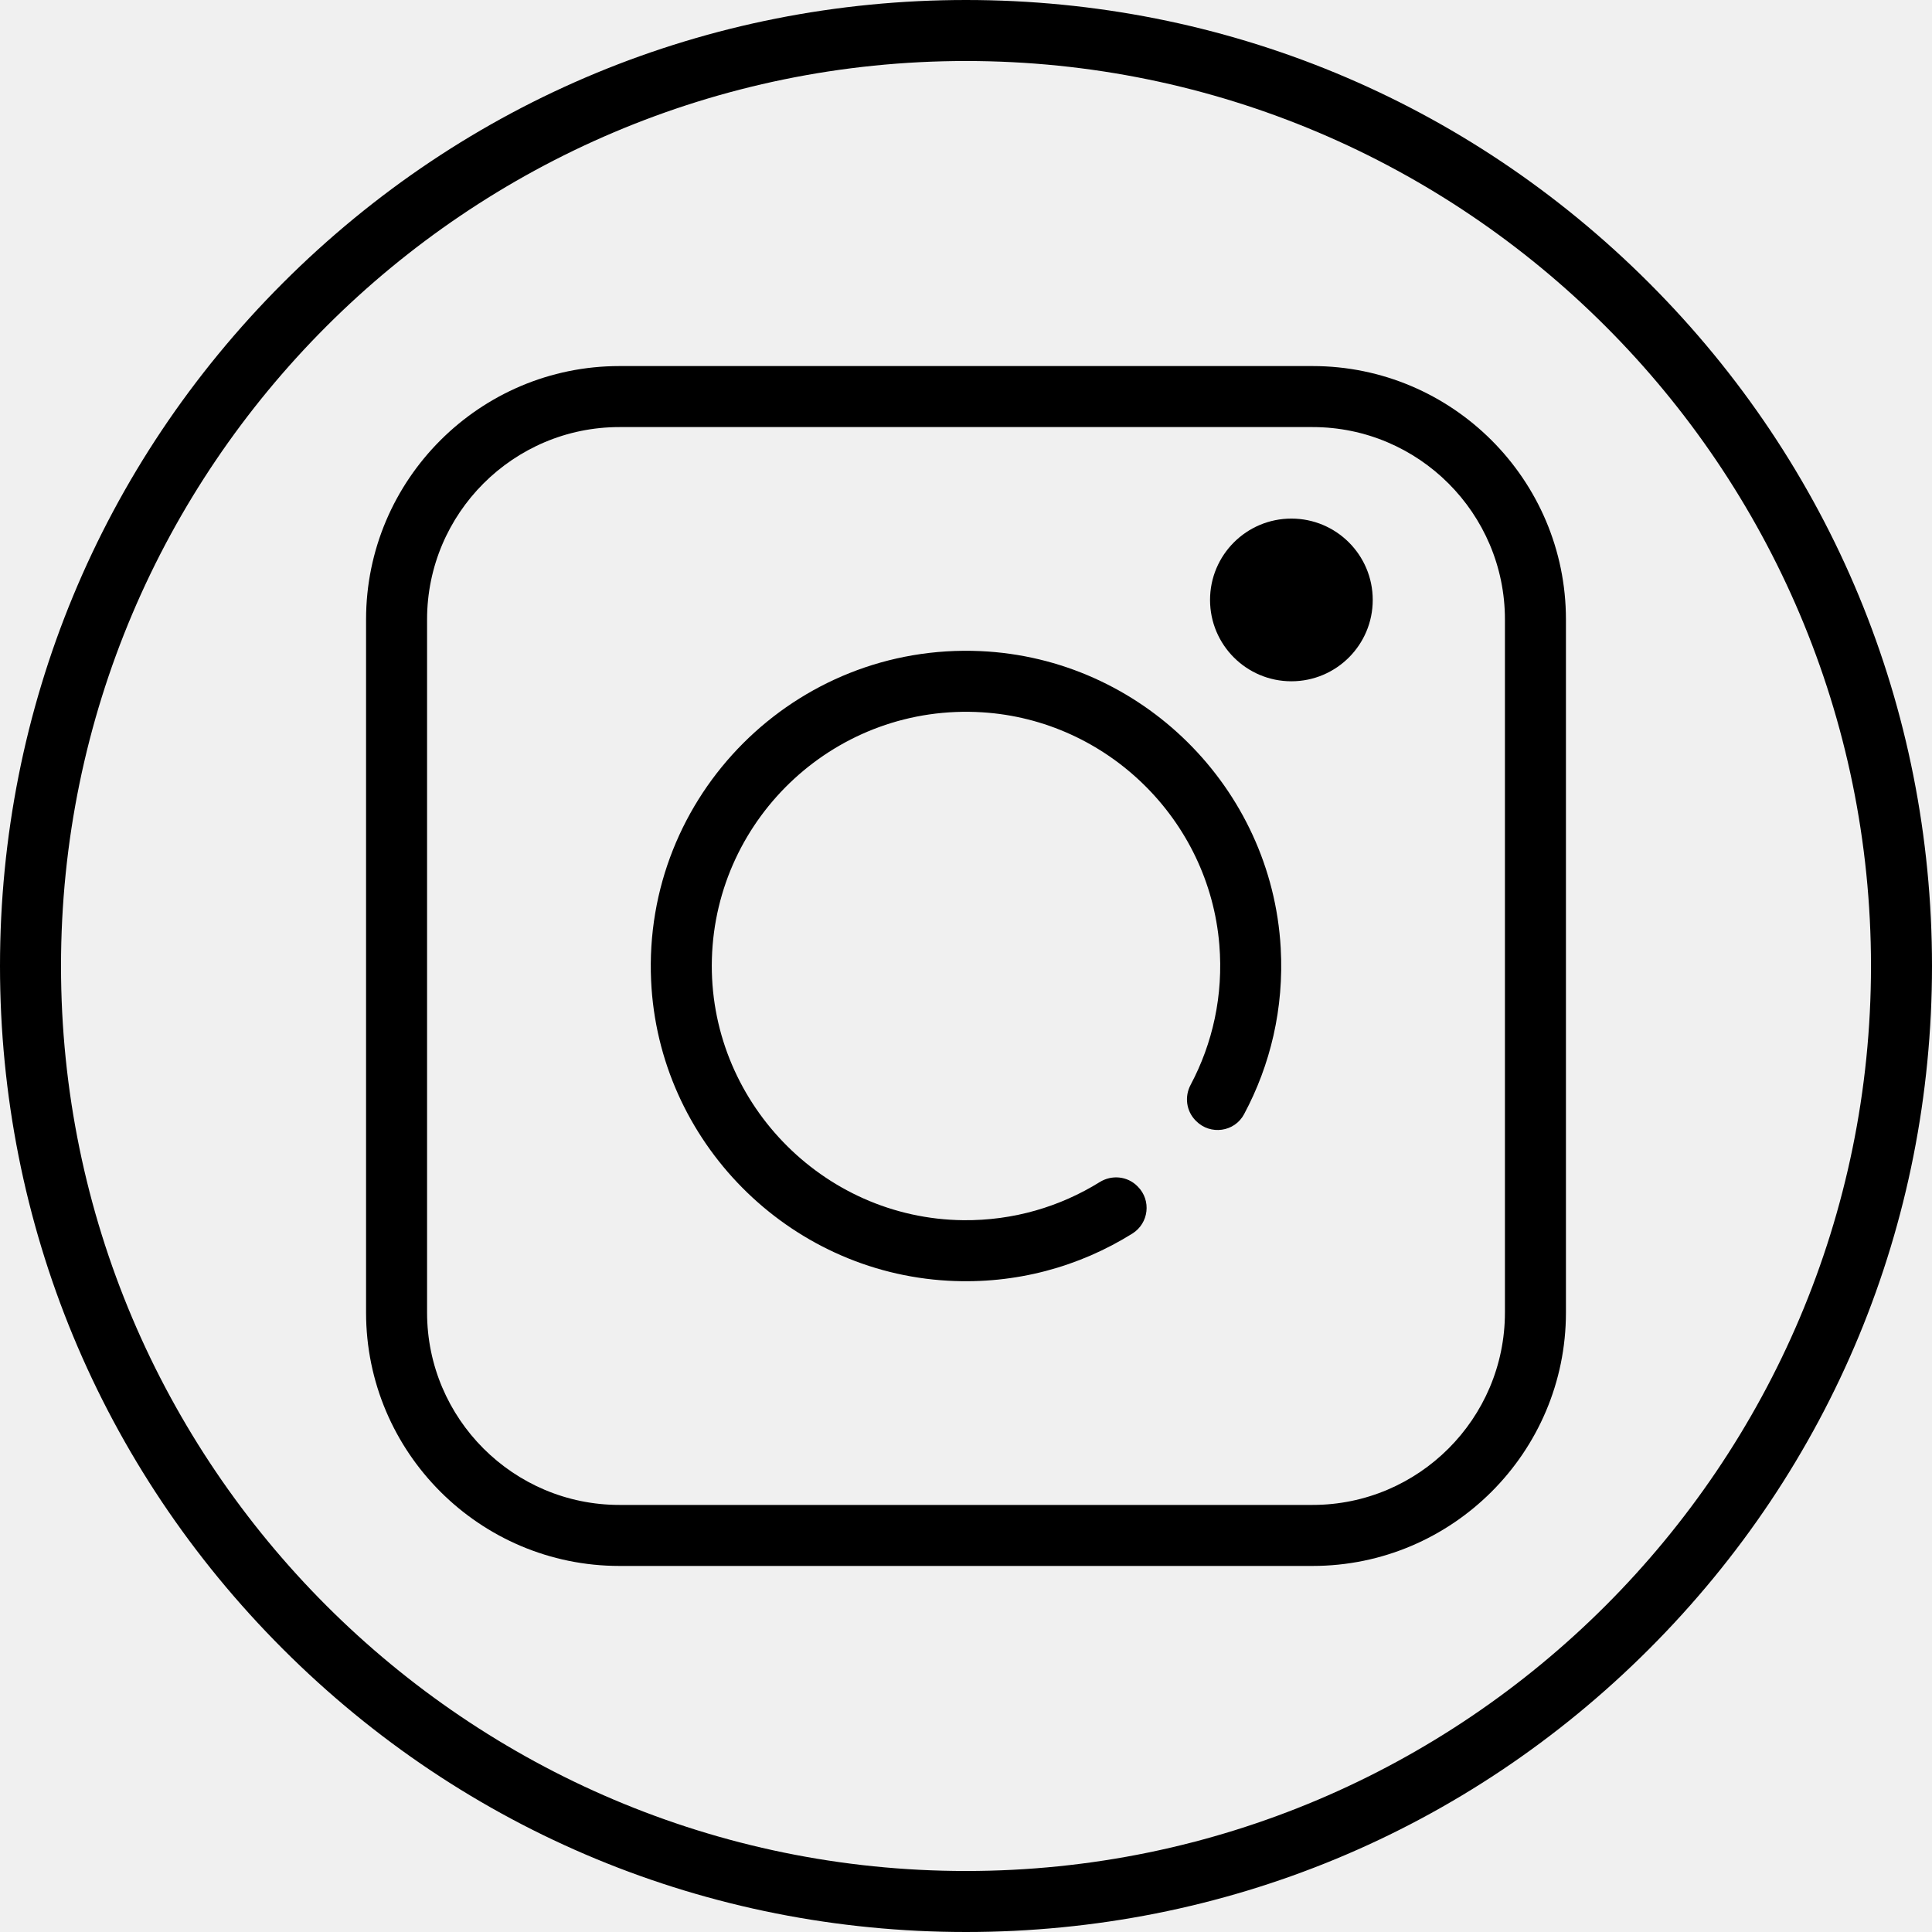
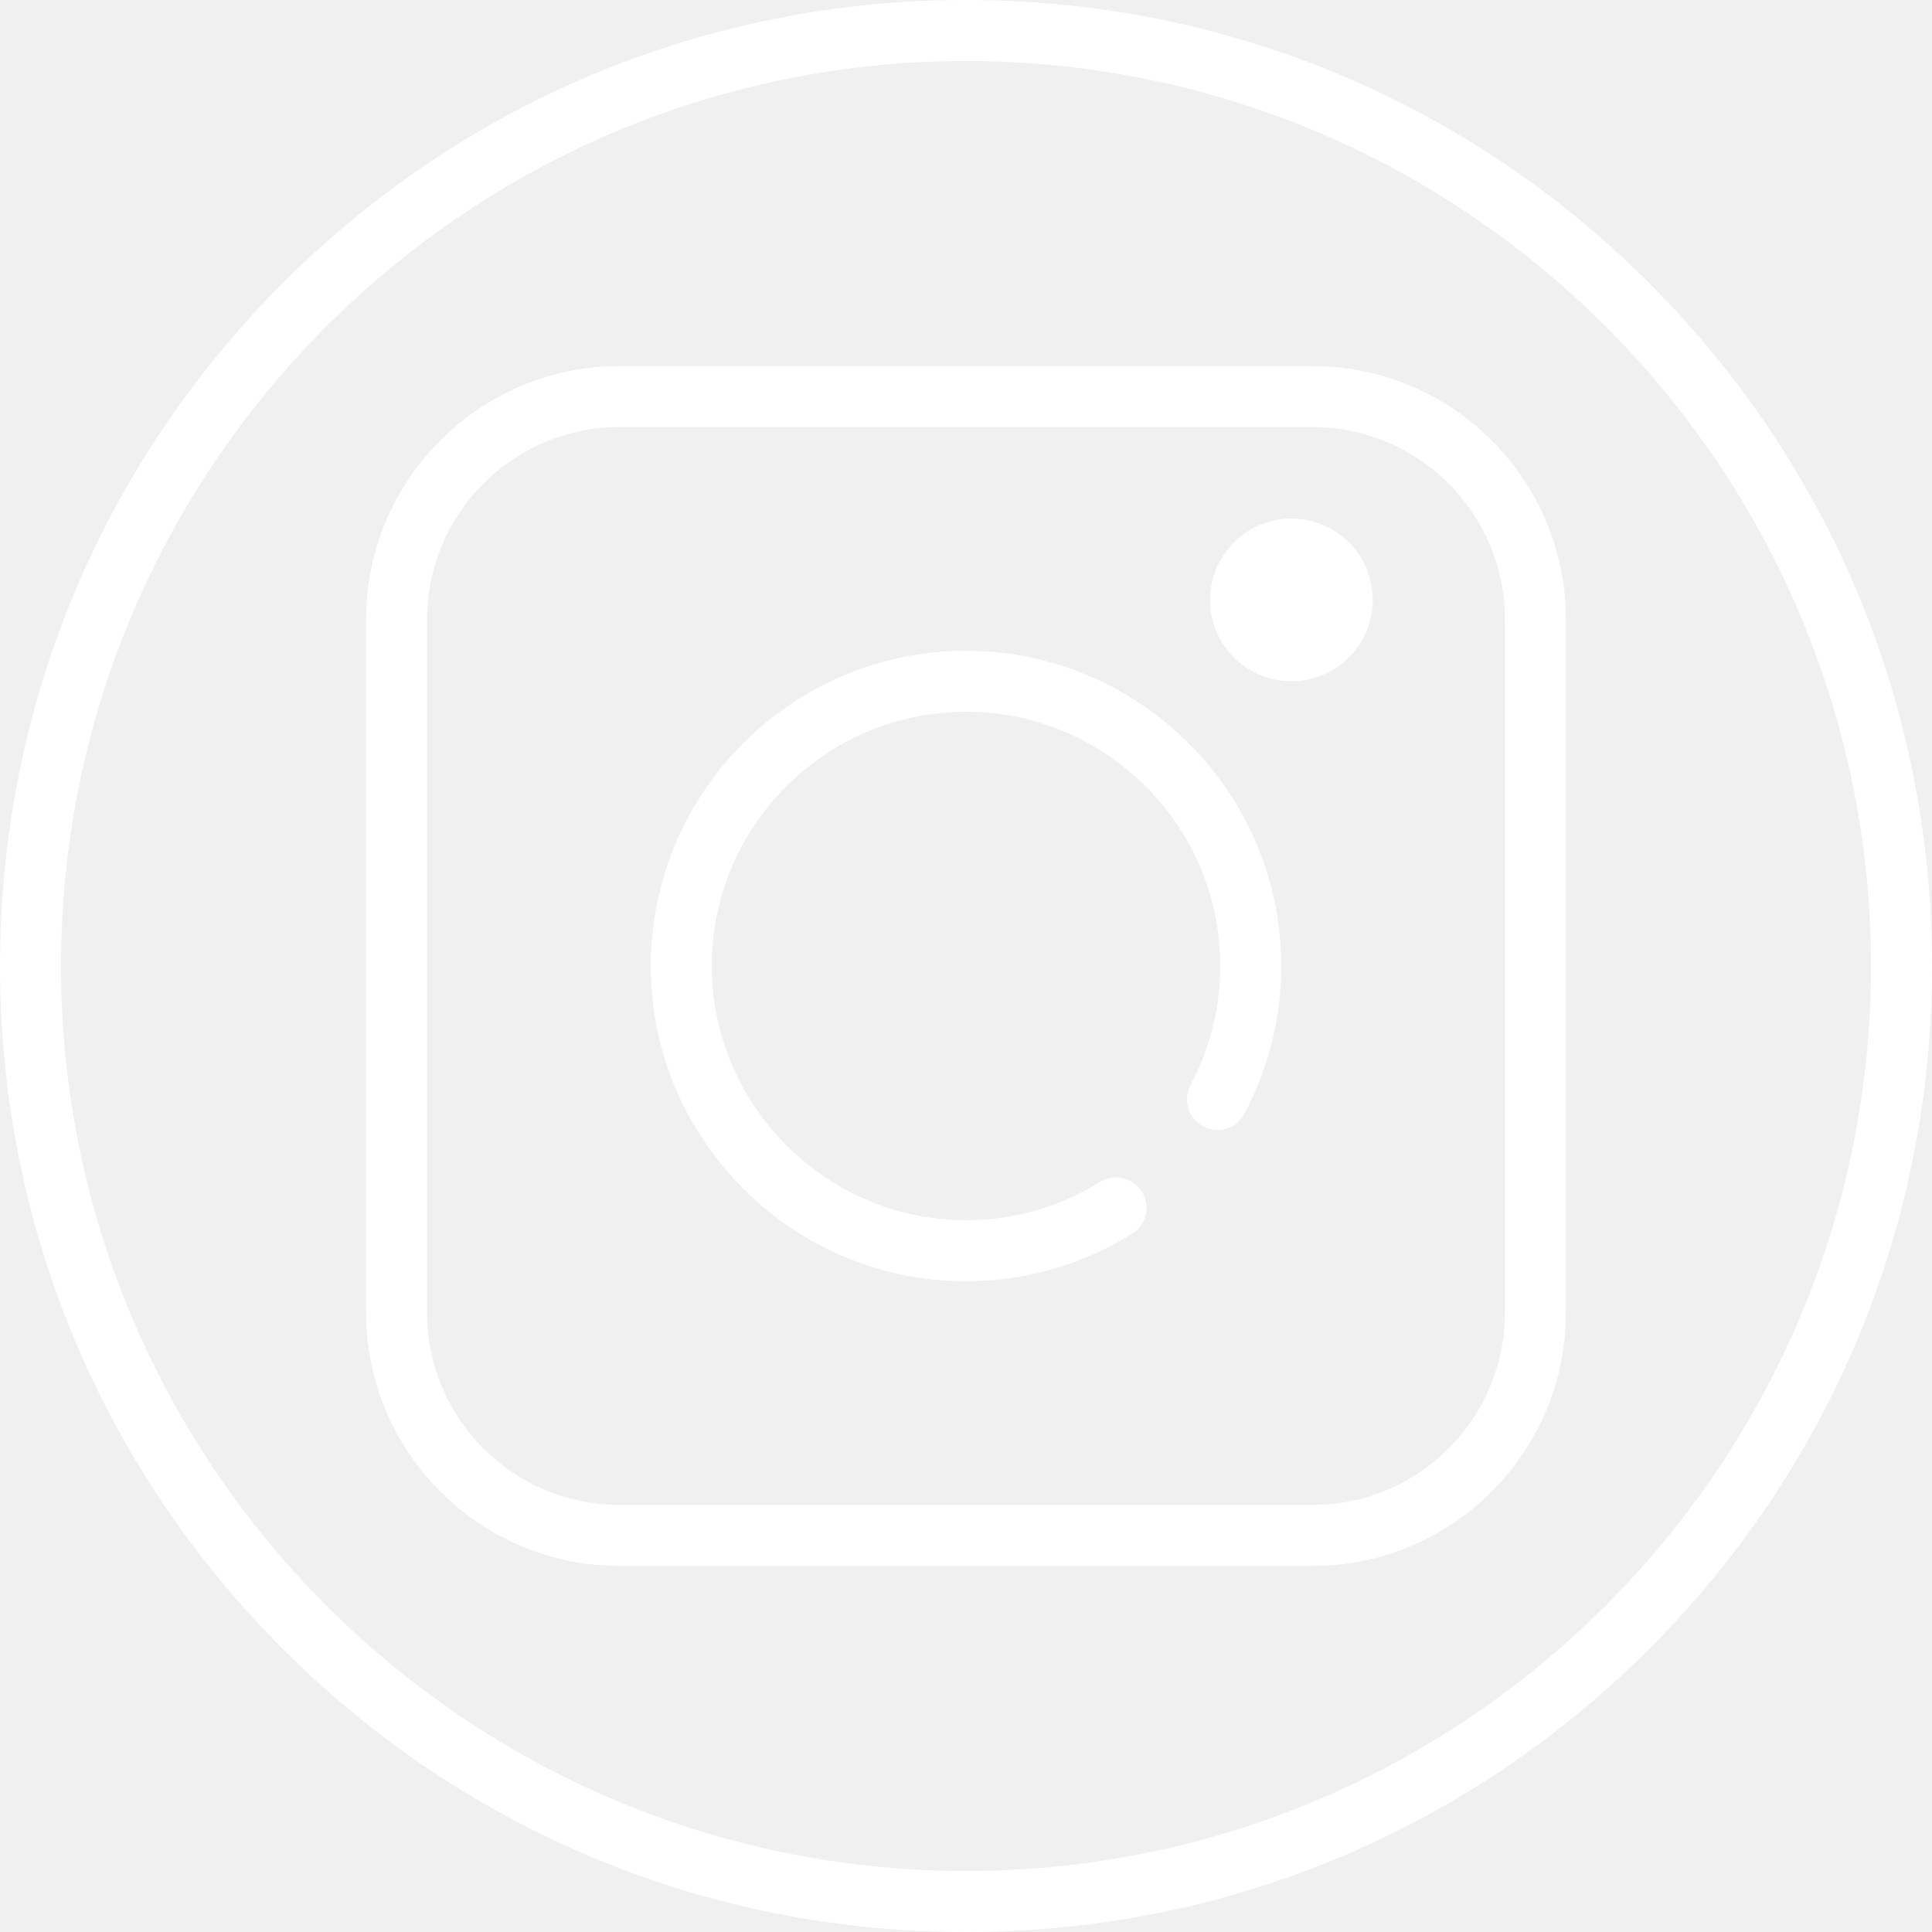
- <svg xmlns="http://www.w3.org/2000/svg" version="1.1" id="Layer_1" x="0px" y="0px" viewBox="0 0 512 512" style="enable-background:new 0 0 512 512;" xml:space="preserve">
+ <svg xmlns="http://www.w3.org/2000/svg" version="1.1" id="Layer_1" fill="#FFFFFF" x="0px" y="0px" viewBox="0 0 512 512" style="enable-background:new 0 0 512 512;" xml:space="preserve">
  <g>
    <g>
      <path d="M437.019,74.981C388.667,26.628,324.379,0,256,0S123.333,26.628,74.981,74.981C26.628,123.333,0,187.621,0,256    s26.628,132.667,74.981,181.019C123.333,485.372,187.621,512,256,512s132.667-26.628,181.019-74.981S512,324.379,512,256    S485.372,123.333,437.019,74.981z M256,495.832C123.756,495.832,16.168,388.244,16.168,256S123.756,16.168,256,16.168    S495.832,123.756,495.832,256S388.244,495.832,256,495.832z" />
    </g>
  </g>
  <g>
    <g>
      <path d="M347.845,97.011H164.155c-37.024,0-67.144,30.121-67.144,67.144v183.692c0,37.022,30.121,67.143,67.144,67.143h183.692    c37.022,0,67.143-30.121,67.143-67.144V164.155C414.989,127.131,384.869,97.011,347.845,97.011z M398.821,347.845    c0,28.108-22.868,50.976-50.976,50.976H164.155c-28.108,0-50.976-22.868-50.976-50.976V164.155    c0-28.108,22.868-50.976,50.976-50.976h183.692c28.107,0,50.975,22.868,50.975,50.976V347.845z" />
    </g>
  </g>
  <g>
    <g>
      <path d="M339.402,251.22c-2.391-42.533-37.002-76.75-79.558-78.669c-49.108-2.214-89.535,38.232-87.292,87.346    c1.945,42.56,36.19,77.154,78.728,79.51c17.951,0.995,34.762-3.727,48.803-12.494c4.374-2.731,5.087-8.814,1.441-12.459    c-0.039-0.039-0.077-0.077-0.115-0.115c-2.657-2.658-6.778-3.059-9.971-1.075c-10.491,6.519-22.892,10.241-36.158,10.102    c-37.455-0.394-67.676-31.844-66.621-69.286c1.061-37.681,33.215-67.721,71.657-65.312c33.126,2.076,60.09,28.49,62.819,61.569    c1.111,13.475-1.787,26.206-7.61,37.157c-1.667,3.136-1.153,6.982,1.358,9.493c0.041,0.041,0.083,0.083,0.124,0.124    c3.773,3.773,10.154,2.886,12.675-1.816C336.664,282.269,340.301,267.197,339.402,251.22z" />
    </g>
  </g>
  <g>
    <g>
      <circle cx="342.232" cy="158.989" r="21.558" />
    </g>
  </g>
  <g>
</g>
  <g>
</g>
  <g>
</g>
  <g>
</g>
  <g>
</g>
  <g>
</g>
  <g>
</g>
  <g>
</g>
  <g>
</g>
  <g>
</g>
  <g>
</g>
  <g>
</g>
  <g>
</g>
  <g>
</g>
  <g>
</g>
</svg>
